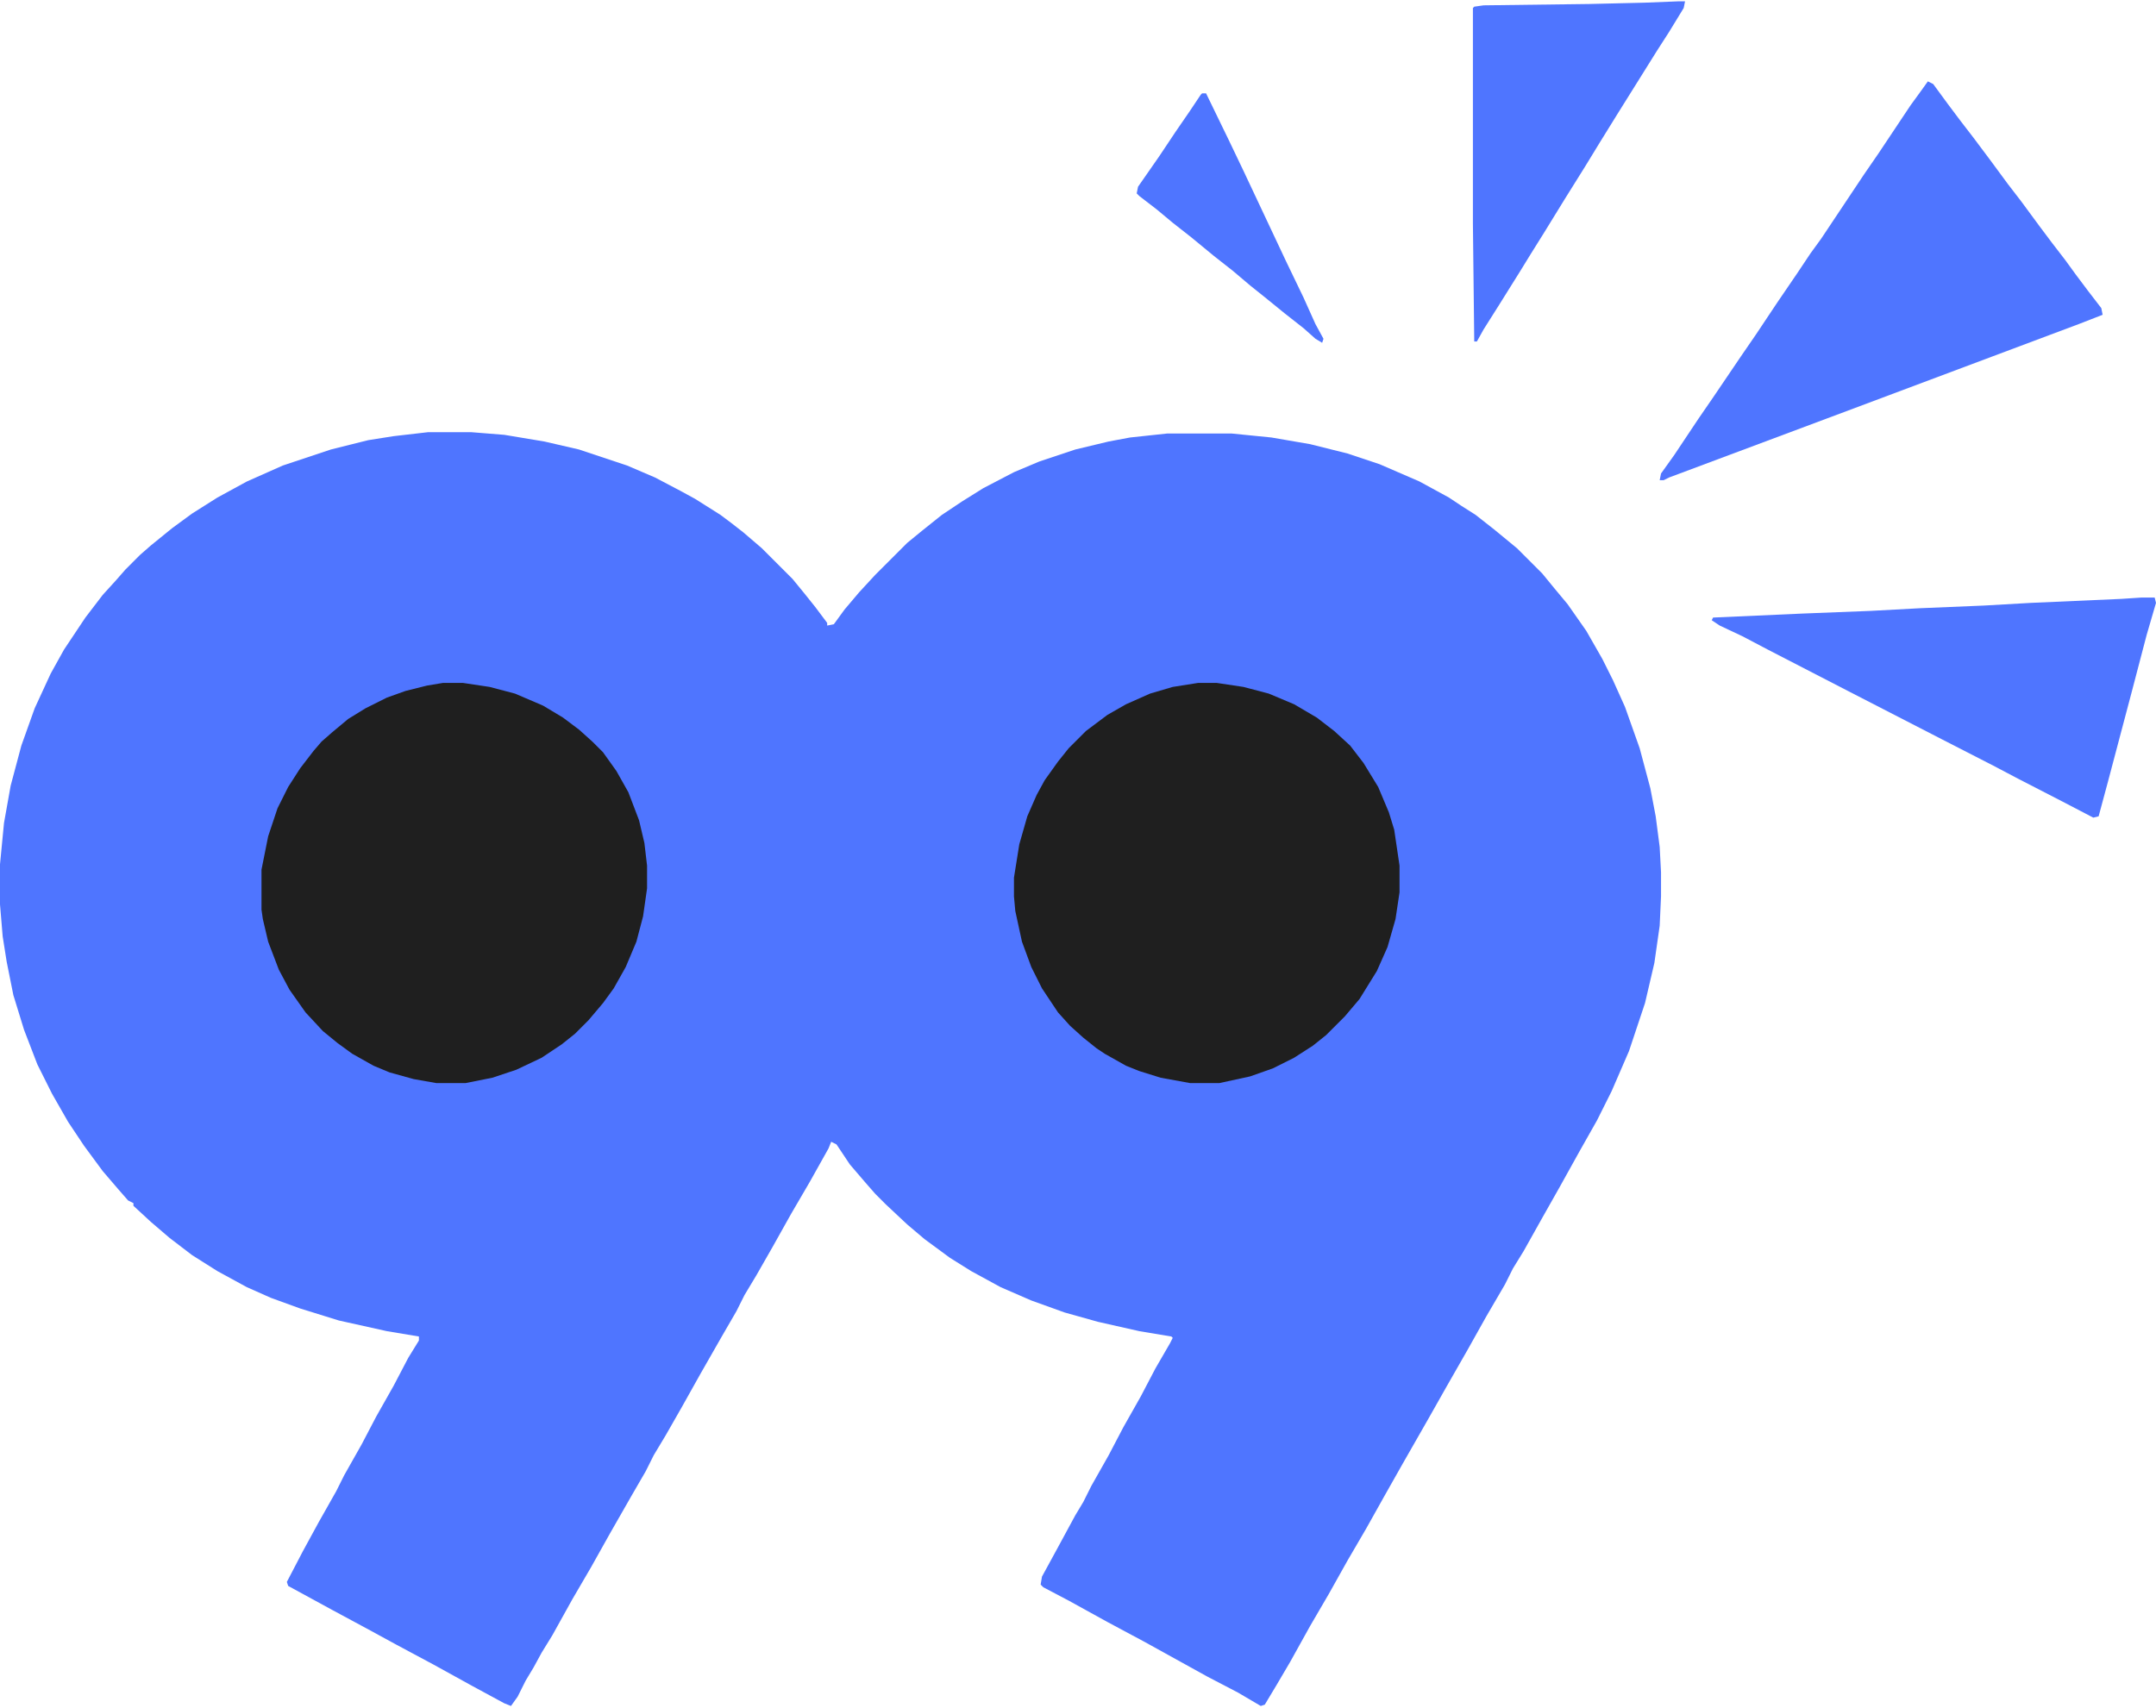
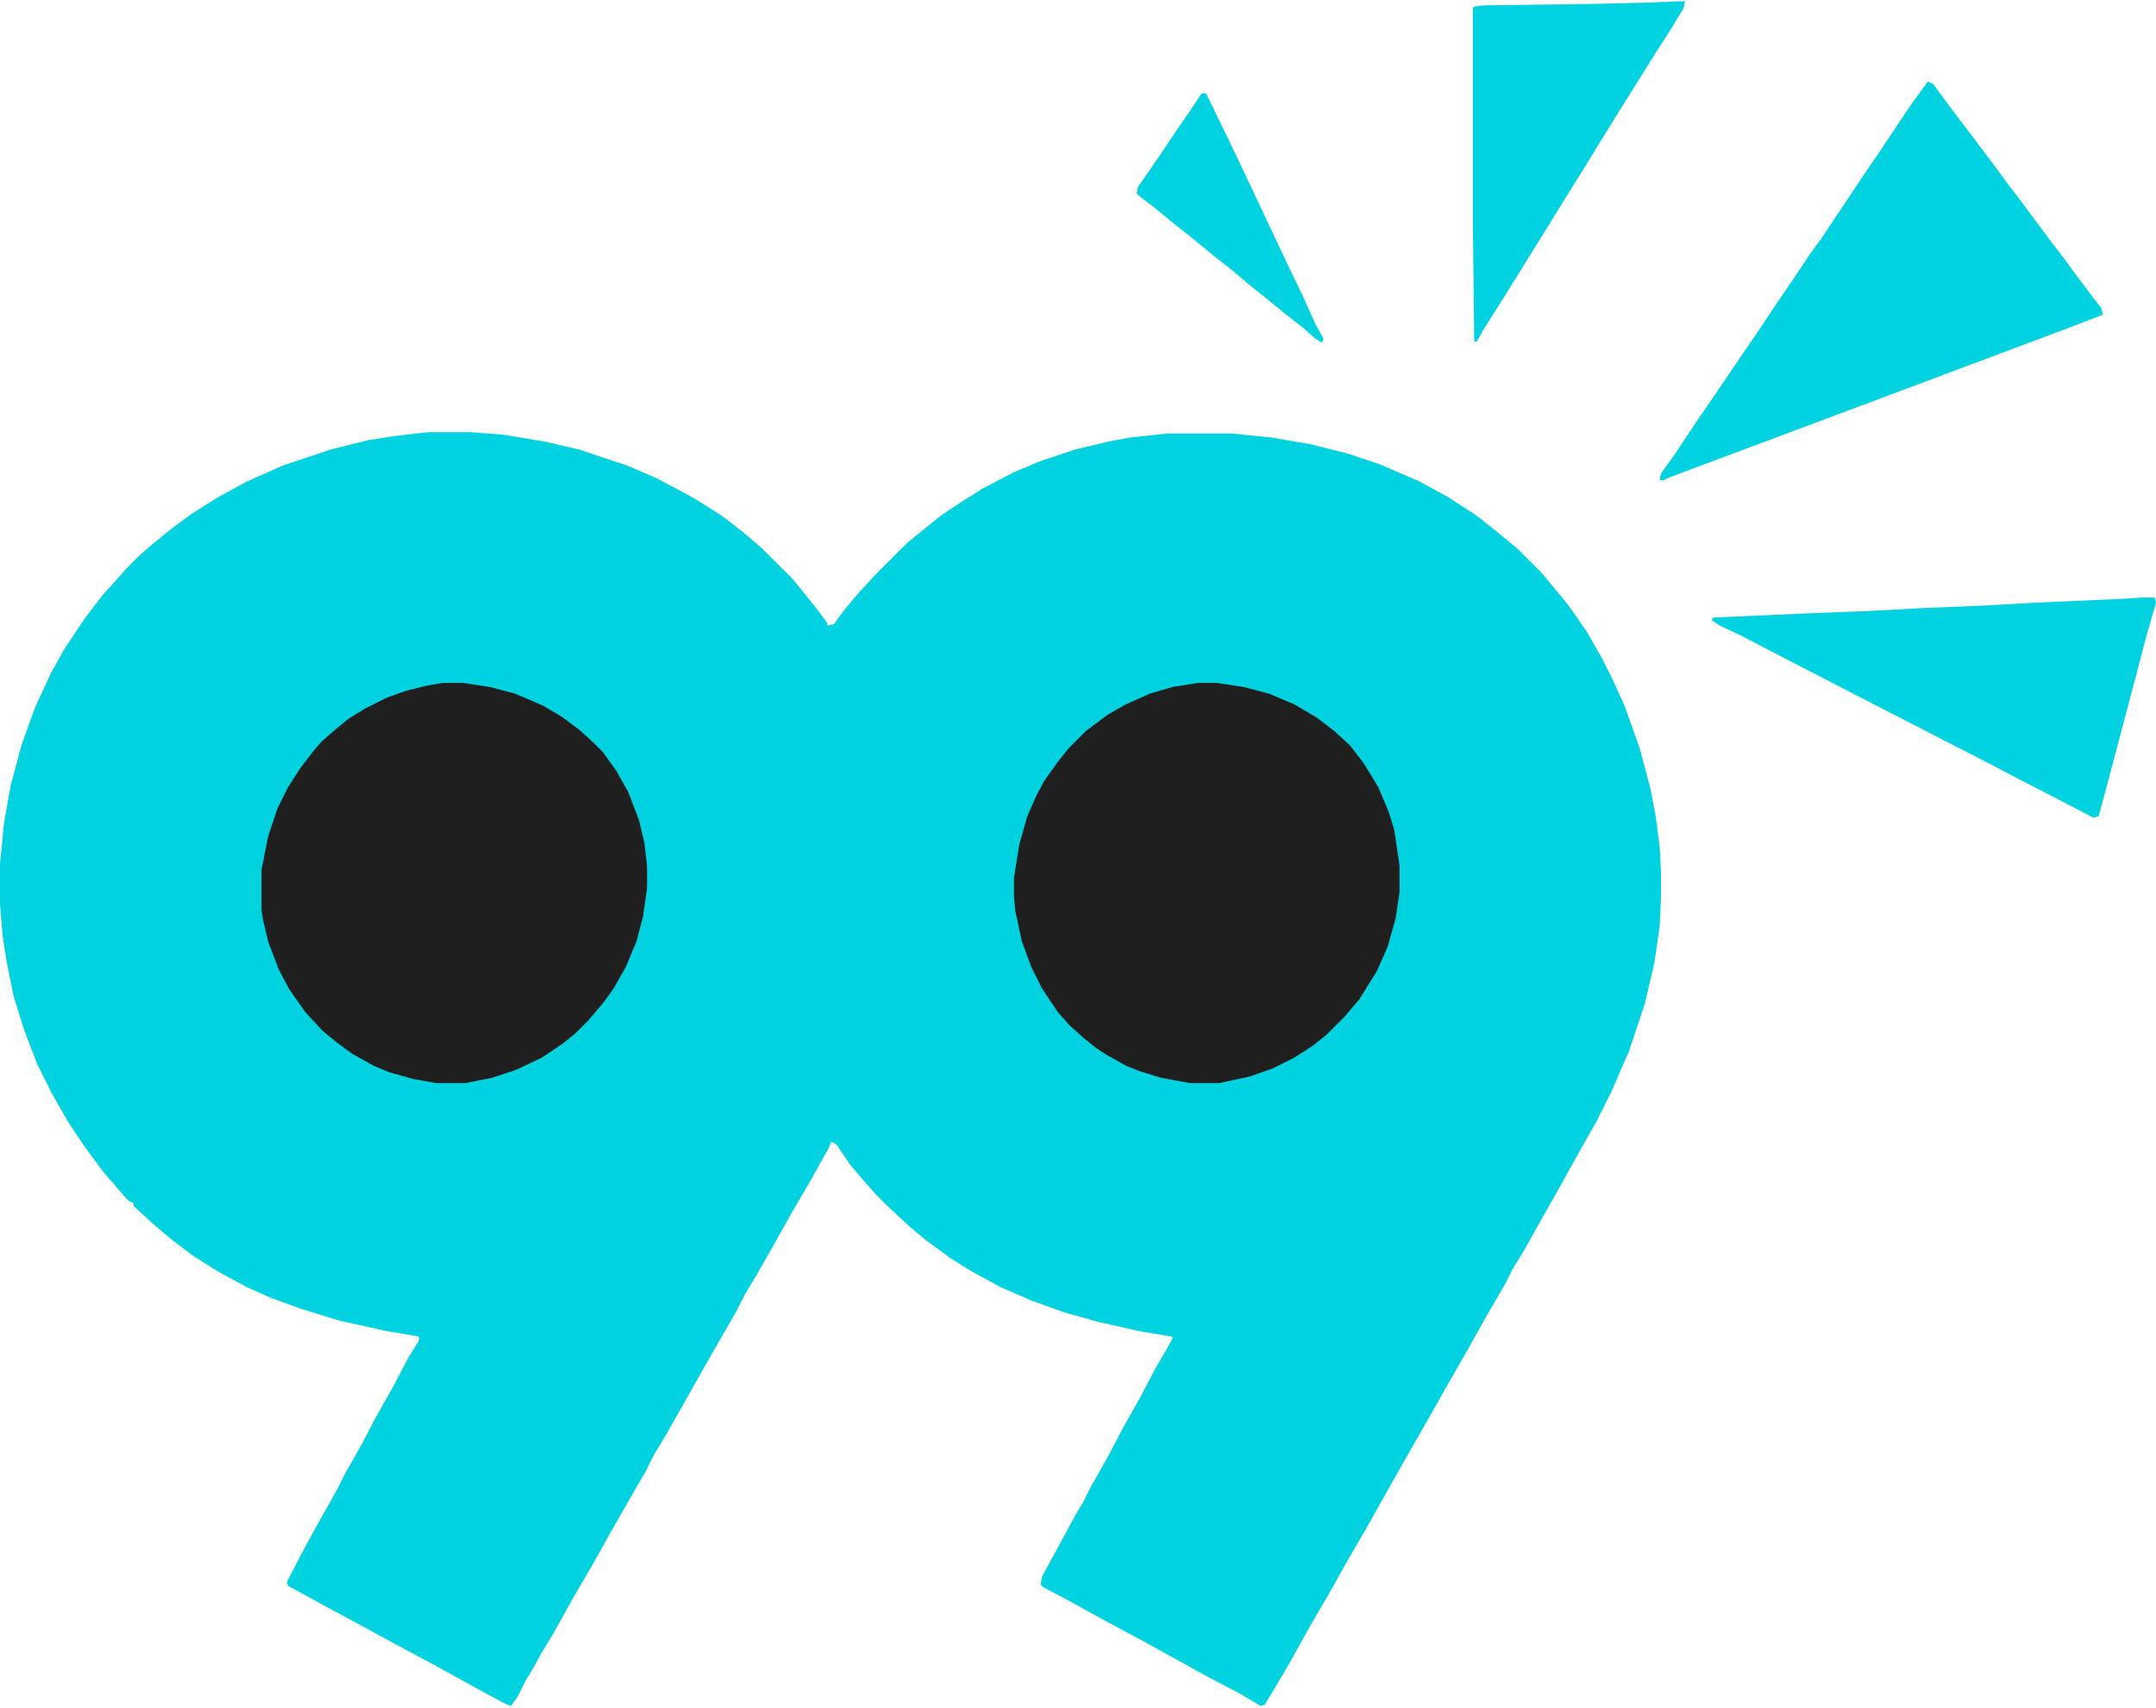
<svg xmlns="http://www.w3.org/2000/svg" width="404" height="320" viewBox="0 0 404 320" fill="none">
-   <path d="M80.25 81H88.25L94.5 81.5L102 82.75L108.5 84.25L117.5 87.25L122.75 89.5L127.5 92L130.25 93.5L135 96.5L137 98L139.25 99.75L142.75 102.75L148.5 108.5L150.75 111.25L152.75 113.75L155 116.75V117.25L156.25 117L158.25 114.25L161 111L164 107.75L170 101.75L172.75 99.5L176.5 96.5L180.25 94L184.25 91.5L190 88.5L194.75 86.5L201.5 84.25L207.75 82.75L211.75 82L218.75 81.25H230.75L238.25 82L245.5 83.25L252.5 85L258.5 87L266 90.25L271.5 93.25L273.75 94.75L276.5 96.5L280 99.25L284.25 102.75L289 107.5L291.25 110.25L293.75 113.25L297.25 118.25L300.25 123.5L302.25 127.5L304.5 132.5L307.25 140.25L309.25 147.75L310.25 153L311 158.75L311.25 163.5V168L311 173.5L310 180.5L308.25 188L305.25 197L302 204.5L299.25 210L296 215.75L292.25 222.5L289 228.25L285.5 234.5L283.5 237.75L282 240.75L278.5 246.75L275 253L271 260L267.75 265.75L262.75 274.5L259.5 280.25L256 286.5L252.5 292.5L249 298.75L245.5 304.75L241.75 311.5L239.25 315.75L237 319.5L236.25 319.75L232 317.25L226.25 314.25L214.5 307.75L207.5 304L200.25 300L195.5 297.5L195 297L195.25 295.5L198.25 290L201.5 284L203 281.5L204.5 278.5L207.75 272.75L210.5 267.5L213.75 261.75L216.5 256.5L219.25 251.75L219.75 250.75L219.5 250.5L213.5 249.5L205.75 247.75L199.5 246L193.25 243.75L187.5 241.25L182 238.25L178 235.75L173.25 232.25L170 229.5L166 225.75L164 223.75L162.25 221.75L159.25 218.25L156.75 214.5L155.75 214L155.25 215.25L151.75 221.5L148.25 227.5L144.75 233.75L141.75 239L139.5 242.75L138 245.75L135.25 250.5L131.25 257.5L127.75 263.75L124.75 269L122.5 272.75L121 275.75L118.25 280.5L114.25 287.5L110.75 293.75L107.25 299.75L103.5 306.5L101.5 309.75L100 312.5L98.5 315L97 318L95.75 319.75L94.5 319.25L88.5 316L81.25 312L74.25 308.25L68.75 305.25L62.25 301.75L54 297.25L53.75 296.5L56.75 290.75L59.75 285.25L63 279.5L64.5 276.5L67.75 270.75L70.5 265.5L73.75 259.75L76.5 254.5L78.5 251.25V250.5L72.5 249.5L63.5 247.5L56.25 245.25L50.75 243.25L46.25 241.25L40.75 238.25L36 235.25L31.75 232L28.25 229L25 226V225.5L24 225L22.25 223L19.25 219.5L15.75 214.75L12.75 210.25L9.75 205L7 199.5L4.5 193L2.5 186.5L1.25 180.25L0.5 175.5L0 169.5V162L0.75 154.25L2 147.25L4 139.75L6.5 132.75L9.5 126.25L12 121.75L16 115.75L19.25 111.5L21.75 108.75L23.5 106.75L26.25 104L28.25 102.25L32.25 99L36 96.25L40.75 93.25L46.25 90.25L53 87.25L62 84.25L69 82.5L73.75 81.75L80.25 81Z" fill="#4F75FF" />
+   <path d="M80.25 81H88.25L94.5 81.5L102 82.75L108.5 84.25L117.5 87.25L122.75 89.5L127.5 92L130.25 93.5L135 96.5L137 98L139.25 99.75L142.75 102.75L148.5 108.5L150.75 111.25L152.75 113.75L155 116.75V117.25L156.25 117L158.25 114.25L161 111L164 107.75L170 101.75L172.75 99.5L176.5 96.5L180.25 94L184.25 91.5L190 88.5L194.75 86.5L201.5 84.25L207.75 82.75L211.75 82L218.75 81.25H230.75L238.25 82L245.5 83.25L252.5 85L258.5 87L266 90.25L271.5 93.25L273.75 94.75L276.5 96.5L280 99.25L284.25 102.75L289 107.5L291.25 110.25L293.75 113.25L297.25 118.25L300.25 123.5L302.25 127.5L304.5 132.5L307.25 140.25L309.25 147.75L310.25 153L311 158.75L311.25 163.5V168L311 173.5L310 180.5L308.25 188L305.25 197L302 204.5L299.25 210L296 215.75L292.25 222.5L289 228.25L285.5 234.5L283.5 237.75L282 240.75L278.5 246.75L275 253L271 260L267.75 265.75L262.75 274.5L259.5 280.25L256 286.5L252.5 292.5L249 298.75L245.5 304.75L241.75 311.5L239.25 315.75L237 319.5L236.25 319.75L232 317.25L226.25 314.25L214.5 307.75L207.5 304L200.25 300L195.5 297.5L195 297L195.25 295.5L198.25 290L201.5 284L203 281.5L204.5 278.5L207.75 272.75L210.5 267.5L213.75 261.75L216.5 256.5L219.25 251.75L219.75 250.75L219.5 250.5L213.5 249.5L205.75 247.75L199.5 246L193.25 243.75L187.5 241.25L182 238.25L178 235.75L173.25 232.25L170 229.5L166 225.75L164 223.75L162.25 221.75L159.25 218.25L156.75 214.5L155.75 214L155.25 215.25L151.75 221.5L148.25 227.5L144.75 233.75L141.75 239L139.5 242.75L138 245.75L135.25 250.5L131.25 257.5L127.75 263.75L124.75 269L122.5 272.75L121 275.75L118.25 280.5L114.25 287.5L110.75 293.75L107.25 299.75L103.5 306.5L101.5 309.75L100 312.5L98.5 315L97 318L95.75 319.75L94.5 319.25L88.5 316L81.25 312L74.25 308.25L68.75 305.25L62.25 301.75L54 297.25L53.75 296.5L56.75 290.75L59.75 285.25L63 279.5L64.5 276.5L67.75 270.75L70.5 265.5L73.75 259.75L76.5 254.5L78.5 251.25V250.5L72.5 249.5L63.5 247.5L56.25 245.25L50.75 243.25L46.25 241.25L40.75 238.25L36 235.25L31.75 232L28.25 229L25 226V225.5L24 225L22.25 223L19.25 219.5L15.75 214.75L12.75 210.25L9.75 205L7 199.5L4.5 193L2.5 186.5L1.25 180.25L0.5 175.5L0 169.5V162L0.75 154.25L2 147.25L4 139.75L6.5 132.75L9.5 126.25L12 121.75L16 115.75L19.25 111.5L21.75 108.75L23.5 106.75L26.25 104L28.25 102.25L32.25 99L36 96.25L40.75 93.25L46.25 90.25L53 87.25L62 84.25L69 82.5L73.75 81.75L80.25 81Z" fill="#00d2df" />
  <path d="M83 128H86.75L91.75 128.75L96.5 130L101.75 132.25L105.5 134.5L108.5 136.75L111 139L113 141L115.5 144.5L117.75 148.5L119.75 153.75L120.75 158L121.25 162.25V166.5L120.5 171.75L119.25 176.5L117.25 181.25L115 185.25L113 188L110.25 191.25L107.75 193.75L105.25 195.75L101.5 198.25L96.75 200.5L92.25 202L87.25 203H81.75L77.5 202.25L73 201L70 199.75L66 197.5L63.25 195.5L60.5 193.25L57.25 189.75L54.25 185.5L52.25 181.75L50.25 176.5L49.25 172.25L49 170.5V163L50.25 156.75L52 151.5L54 147.5L56.25 144L58.75 140.75L60.25 139L62.25 137.25L65.25 134.75L68.5 132.75L72.5 130.75L76 129.5L80 128.5L83 128Z" fill="#1F1F1F" />
  <path d="M224.5 128H228L233 128.75L237.75 130L242.5 132L246.75 134.5L250 137L253 139.75L255.5 143L258.25 147.5L260.25 152.25L261.25 155.5L262.25 162.25V167.25L261.5 172.25L260 177.5L258 182L254.75 187.25L252 190.5L248.5 194L246 196L242.5 198.25L238.5 200.25L234.25 201.75L228.5 203H223L217.5 202L213.5 200.75L211 199.75L207 197.5L205.5 196.5L203 194.5L200.5 192.25L198.25 189.75L195.25 185.25L193.25 181.25L191.5 176.5L190.25 170.75L190 168V164.5L191 158.25L192.5 153L194.25 149L195.75 146.25L198.25 142.75L200.25 140.25L203.5 137L207.5 134L211 132L215.5 130L219.75 128.75L224.5 128Z" fill="#1F1F1F" />
-   <path d="M361.25 15.25L362.25 15.75L365 19.5L367.25 22.5L369.75 25.75L372.75 29.75L376.25 34.5L378.75 37.75L382.25 42.5L384.5 45.5L387 48.75L389 51.5L391.25 54.5L393.75 57.75L394 59L389.5 60.75L345.5 77.25L312.75 89.5L311.75 90H311L311.25 88.75L313.75 85.25L318.25 78.5L321 74.5L326.25 66.75L329 62.75L333 56.75L336.75 51.25L339.25 47.5L341.25 44.75L349.25 32.75L352 28.75L358 19.75L360 17L361.25 15.25Z" fill="#4F75FF" />
-   <path d="M401.25 112H403.75L404 113L402.25 119L399.5 129.5L395 146.5L393.25 153L392.25 153.25L386.5 150.25L378.25 146L373.5 143.5L363.75 138.5L346.75 129.75L331.25 121.75L326.5 119.25L322.25 117.25L320.75 116.25L321 115.75L337.75 115L350.5 114.5L359.75 114L371.75 113.5L380.5 113L397.5 112.25L401.25 112Z" fill="#4F75FF" />
-   <path d="M314.5 0.25H315.75L315.5 1.5L312.75 6L310.5 9.5L303 21.5L299.75 26.75L297 31.25L293.25 37.25L289.25 43.75L286.75 47.75L284.75 51L281 57L278 61.75L276.75 64H276.25L276 42V1.5L276.25 1.25L278 1L297.75 0.75L308.25 0.5L314.5 0.25Z" fill="#4F75FF" />
-   <path d="M225.25 17.5H226L230.25 26.25L233 32L241 49L244.25 55.75L246.5 60.75L248 63.5L247.75 64.25L246.5 63.5L244.25 61.5L240.75 58.75L236.75 55.5L234.25 53.5L231 50.75L227.5 48L223.25 44.5L219.75 41.75L216.75 39.25L213.5 36.75L213 36.25L213.25 35L217.25 29.25L220.25 24.75L223 20.75L225 17.75L225.25 17.5Z" fill="#4F75FF" />
+   <path d="M361.25 15.25L362.25 15.75L365 19.5L367.25 22.5L369.75 25.75L372.75 29.75L376.25 34.5L378.75 37.75L382.25 42.5L384.5 45.5L387 48.75L389 51.5L391.25 54.5L393.75 57.75L394 59L389.5 60.75L345.5 77.25L312.75 89.5L311.75 90H311L311.25 88.75L313.75 85.25L318.25 78.5L321 74.5L326.25 66.75L329 62.75L333 56.75L336.75 51.25L339.25 47.5L341.25 44.75L349.25 32.75L352 28.75L358 19.75L360 17L361.25 15.25Z" fill="#00d2df" />
+   <path d="M401.25 112H403.75L404 113L402.25 119L399.5 129.5L395 146.5L393.25 153L392.25 153.25L386.5 150.25L378.25 146L373.5 143.5L363.75 138.5L346.75 129.75L331.25 121.75L326.5 119.25L322.25 117.25L320.75 116.25L321 115.75L337.75 115L350.5 114.5L359.75 114L371.75 113.5L380.5 113L397.5 112.25L401.25 112Z" fill="#00d2df" />
+   <path d="M314.5 0.25H315.75L315.5 1.5L312.75 6L310.5 9.5L303 21.5L299.75 26.75L297 31.25L293.25 37.25L289.25 43.75L286.75 47.75L284.75 51L281 57L278 61.75L276.75 64H276.25L276 42V1.5L276.25 1.25L278 1L297.75 0.75L308.25 0.5L314.5 0.25Z" fill="#00d2df" />
+   <path d="M225.25 17.5H226L230.25 26.25L233 32L241 49L244.25 55.75L246.5 60.75L248 63.5L247.75 64.25L246.5 63.5L244.25 61.5L240.75 58.75L236.75 55.5L234.25 53.5L231 50.75L227.5 48L223.25 44.5L219.75 41.75L216.75 39.25L213.5 36.75L213 36.25L213.25 35L217.25 29.25L220.25 24.75L223 20.75L225 17.75L225.25 17.5Z" fill="#00d2df" />
</svg>
